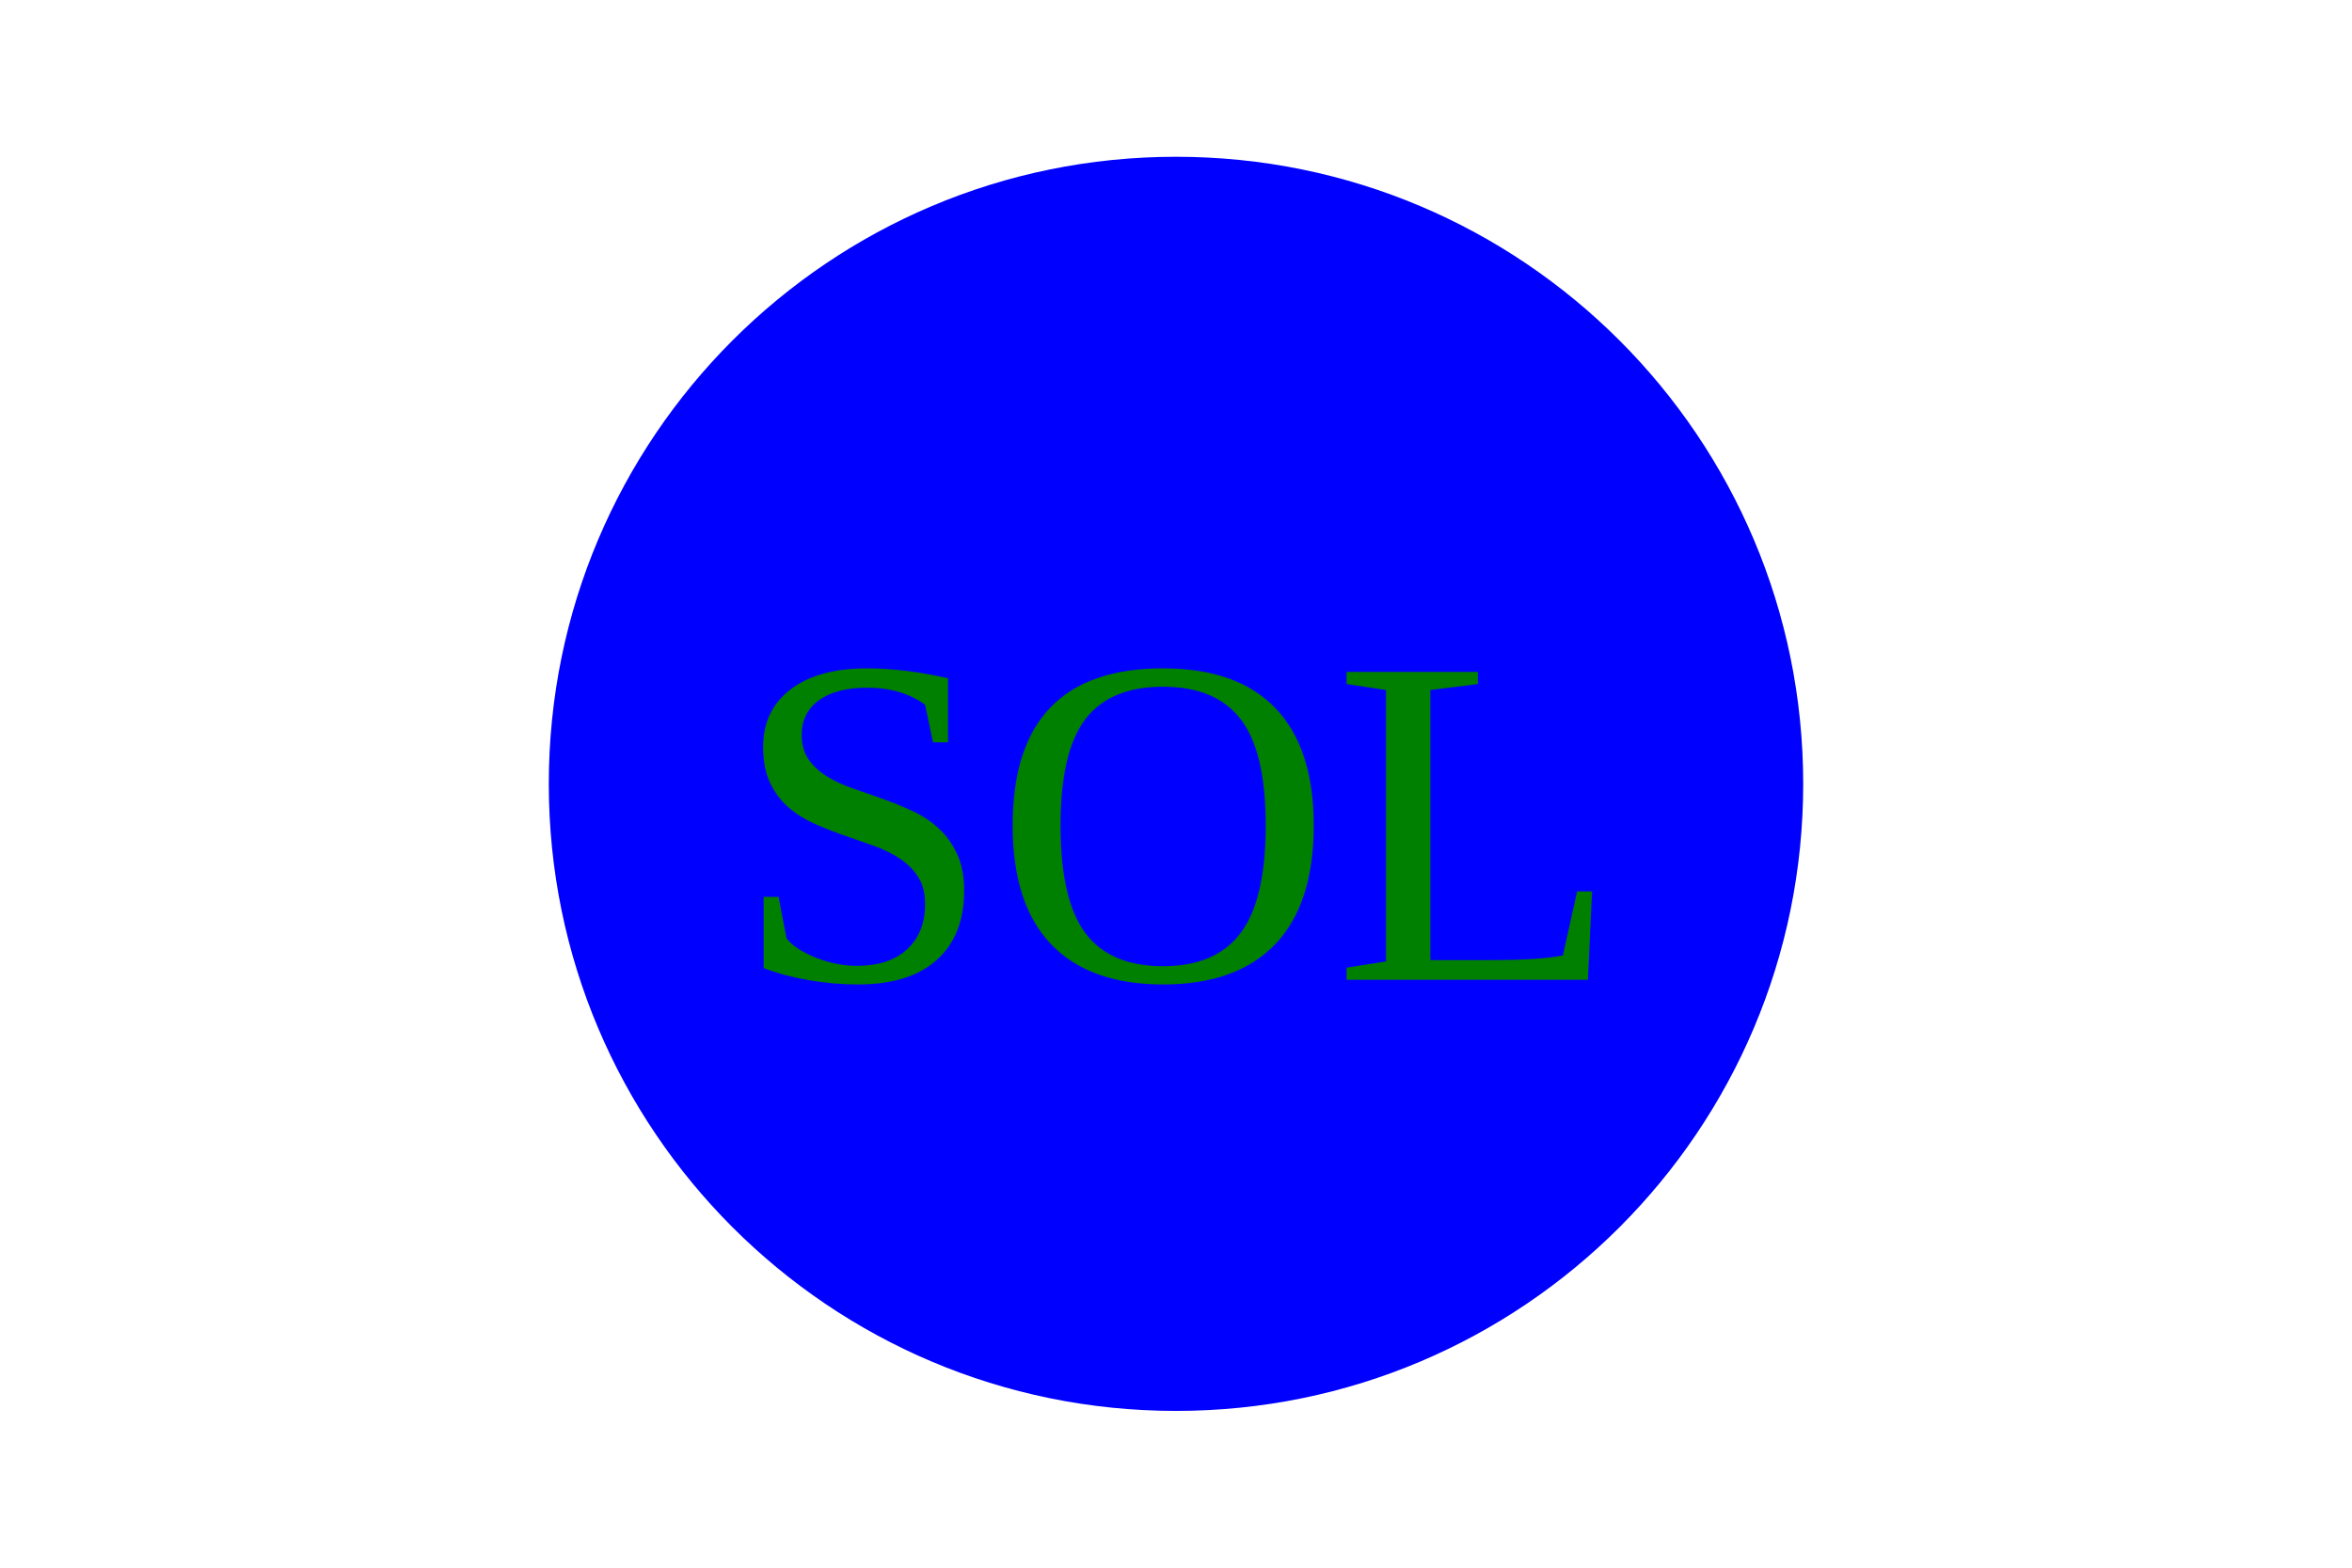
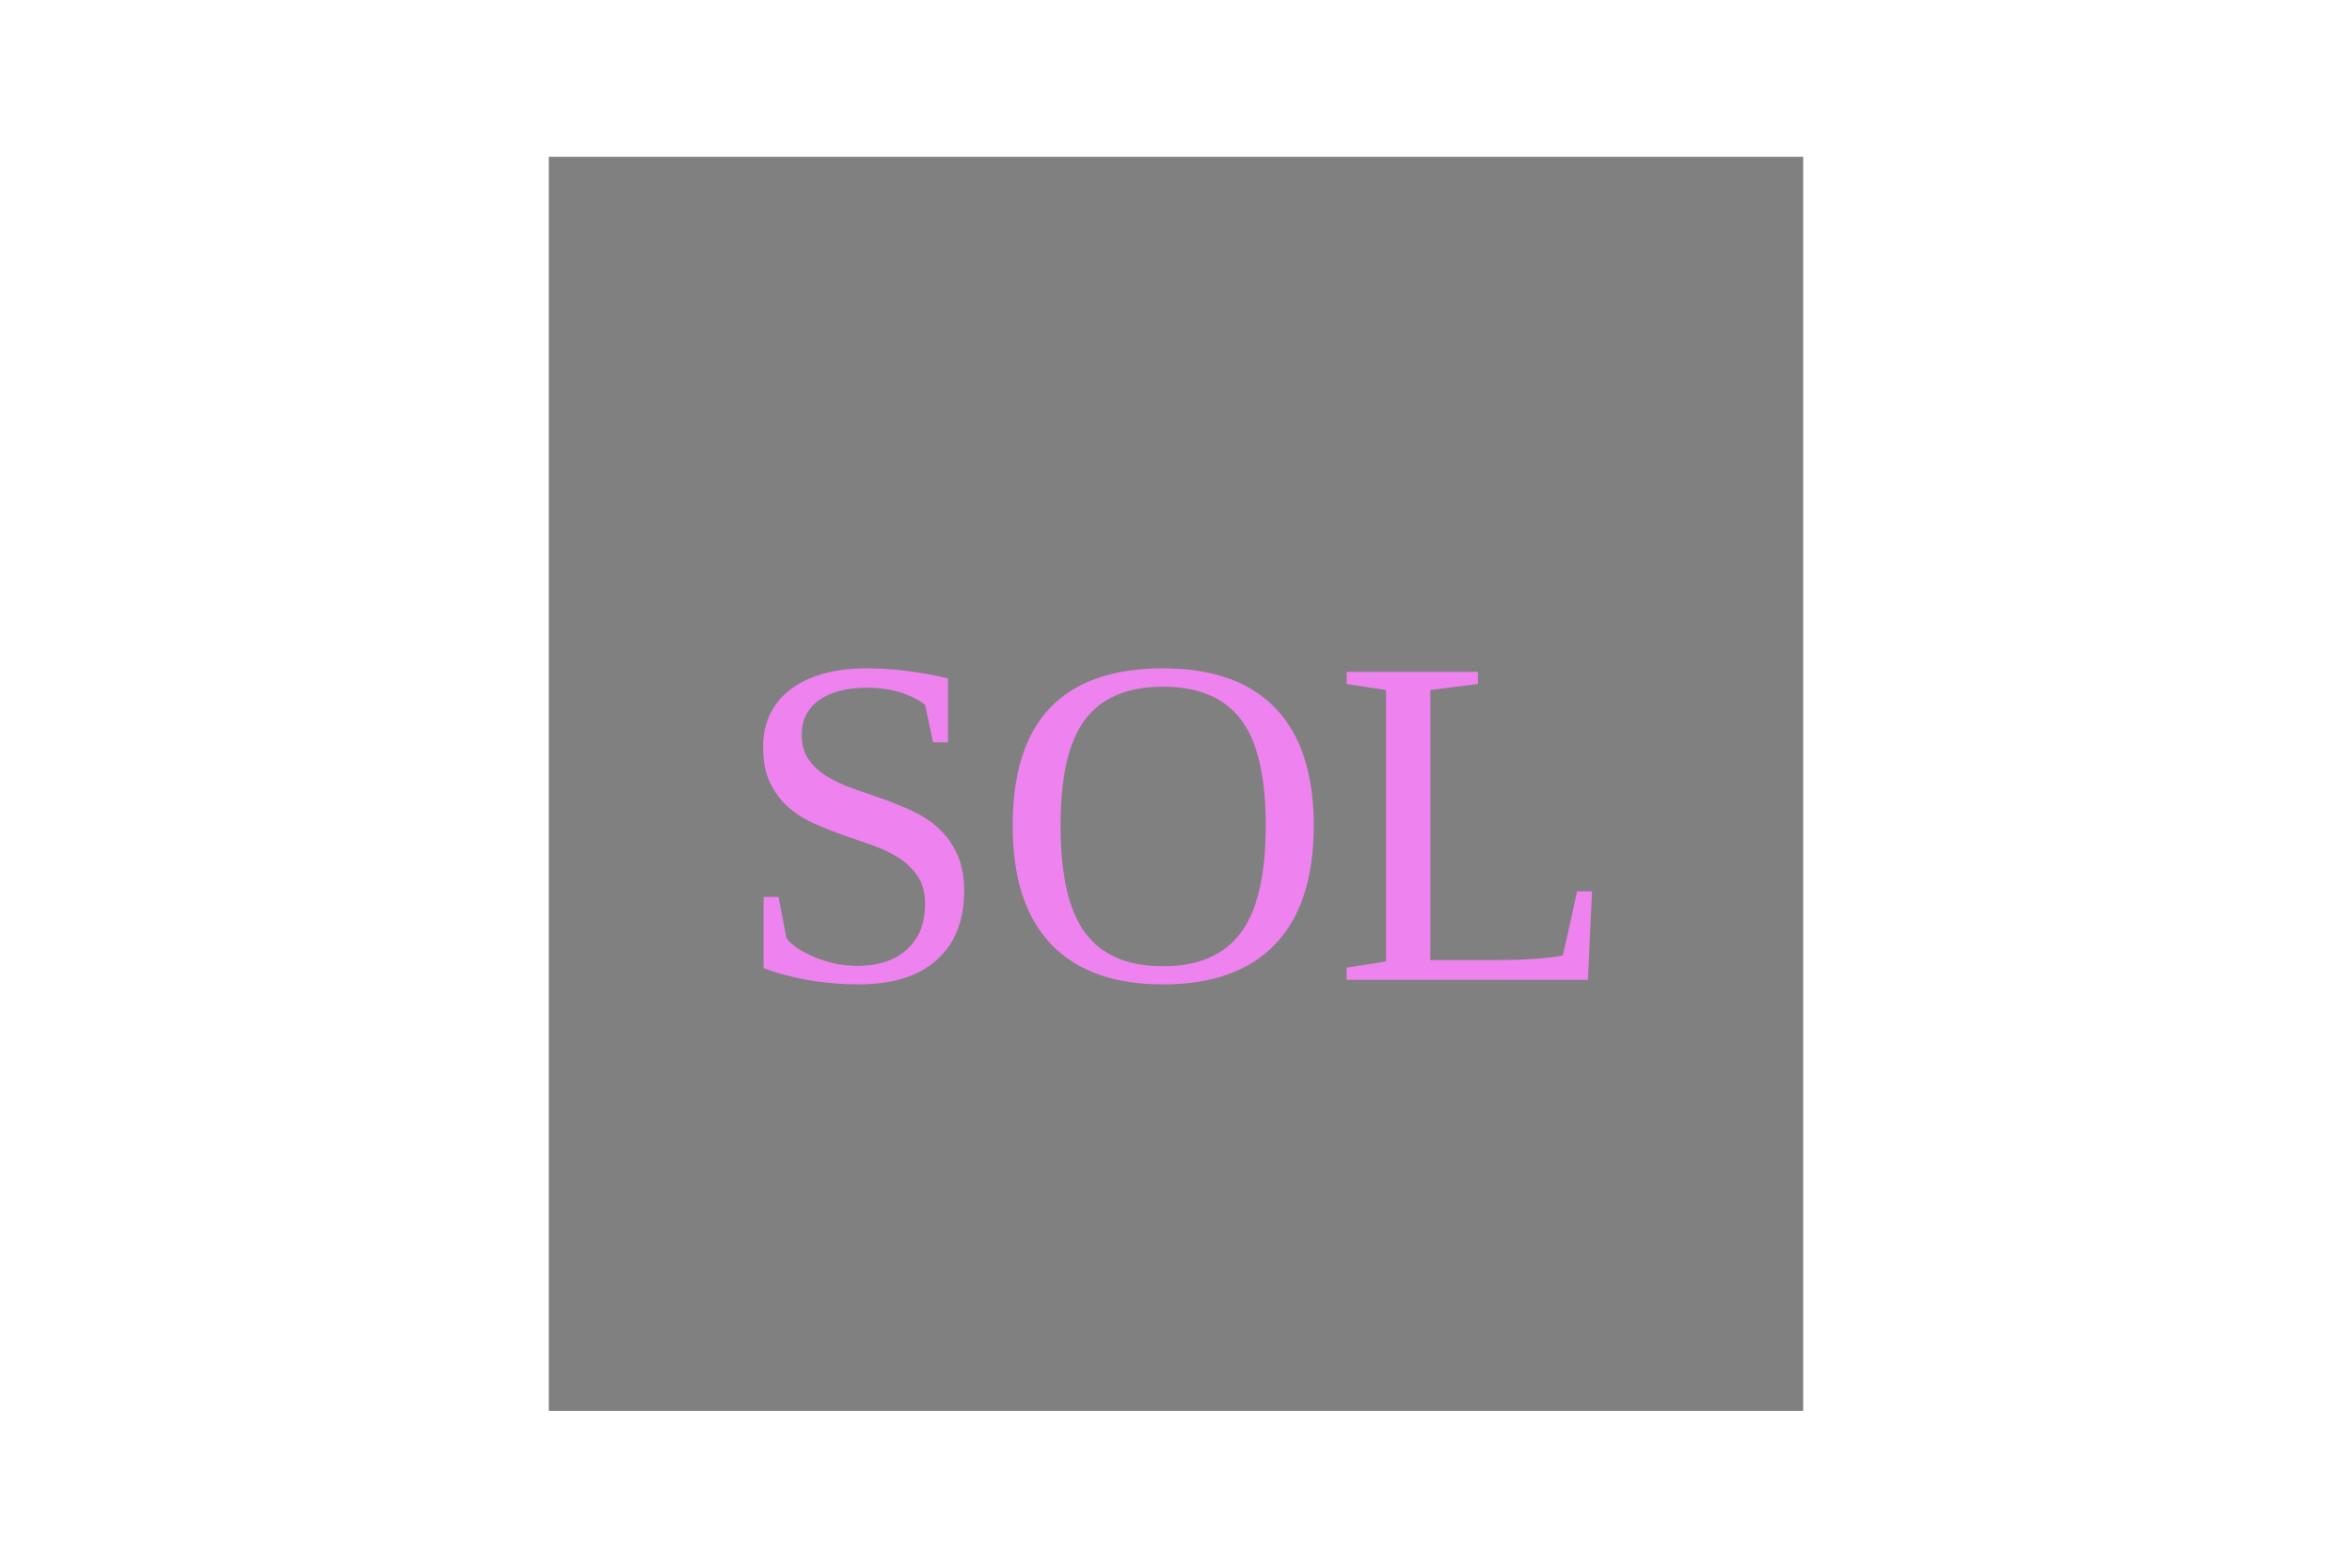
<svg xmlns="http://www.w3.org/2000/svg" width="300" height="200">
-   <circle cx="150" cy="100" r="80" fill="blue" />
-   <text x="150" y="125" font-size="60" text-anchor="middle" fill="green">SOL</text>
+   <rect x="70" y="20" width="160" height="160" fill="gray" />
+   <text x="150" y="125" font-size="60" text-anchor="middle" fill="#EE82EE">SOL</text>
</svg>
